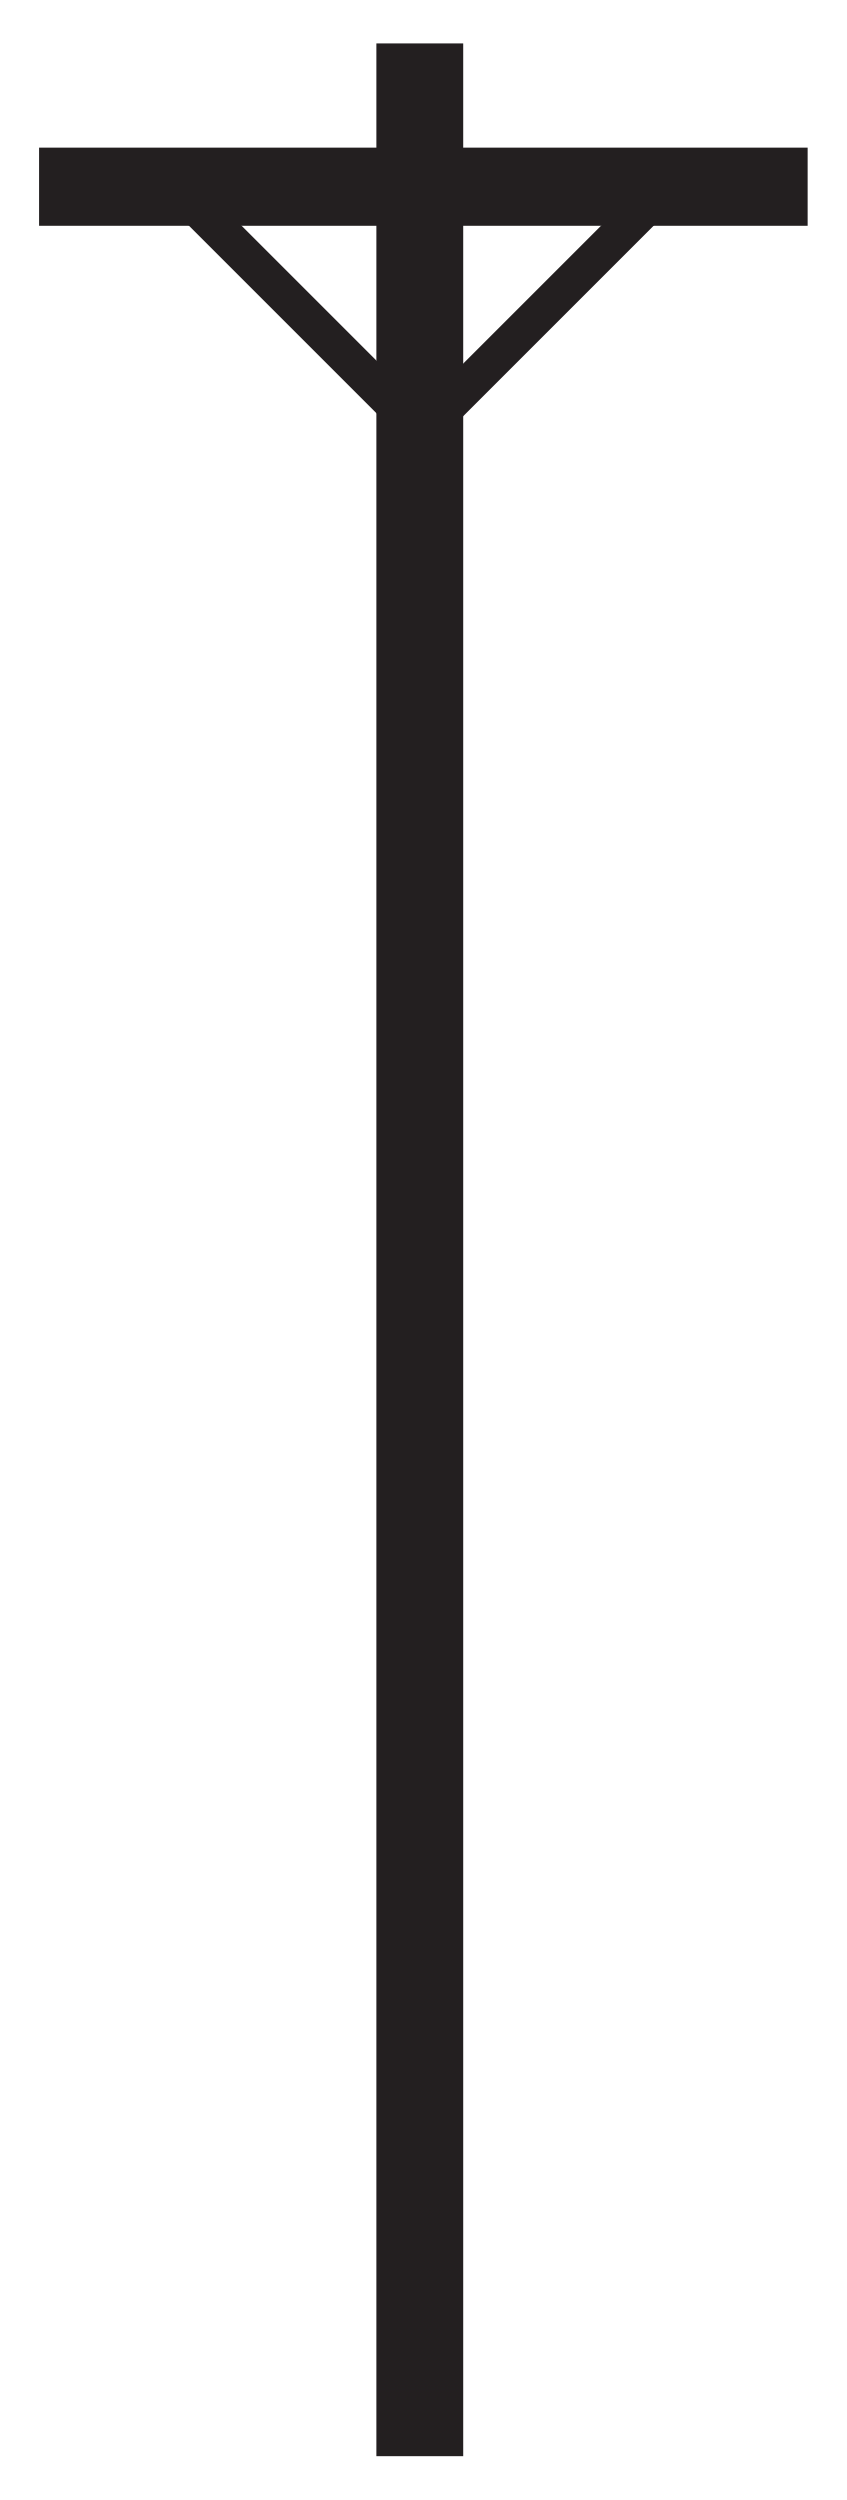
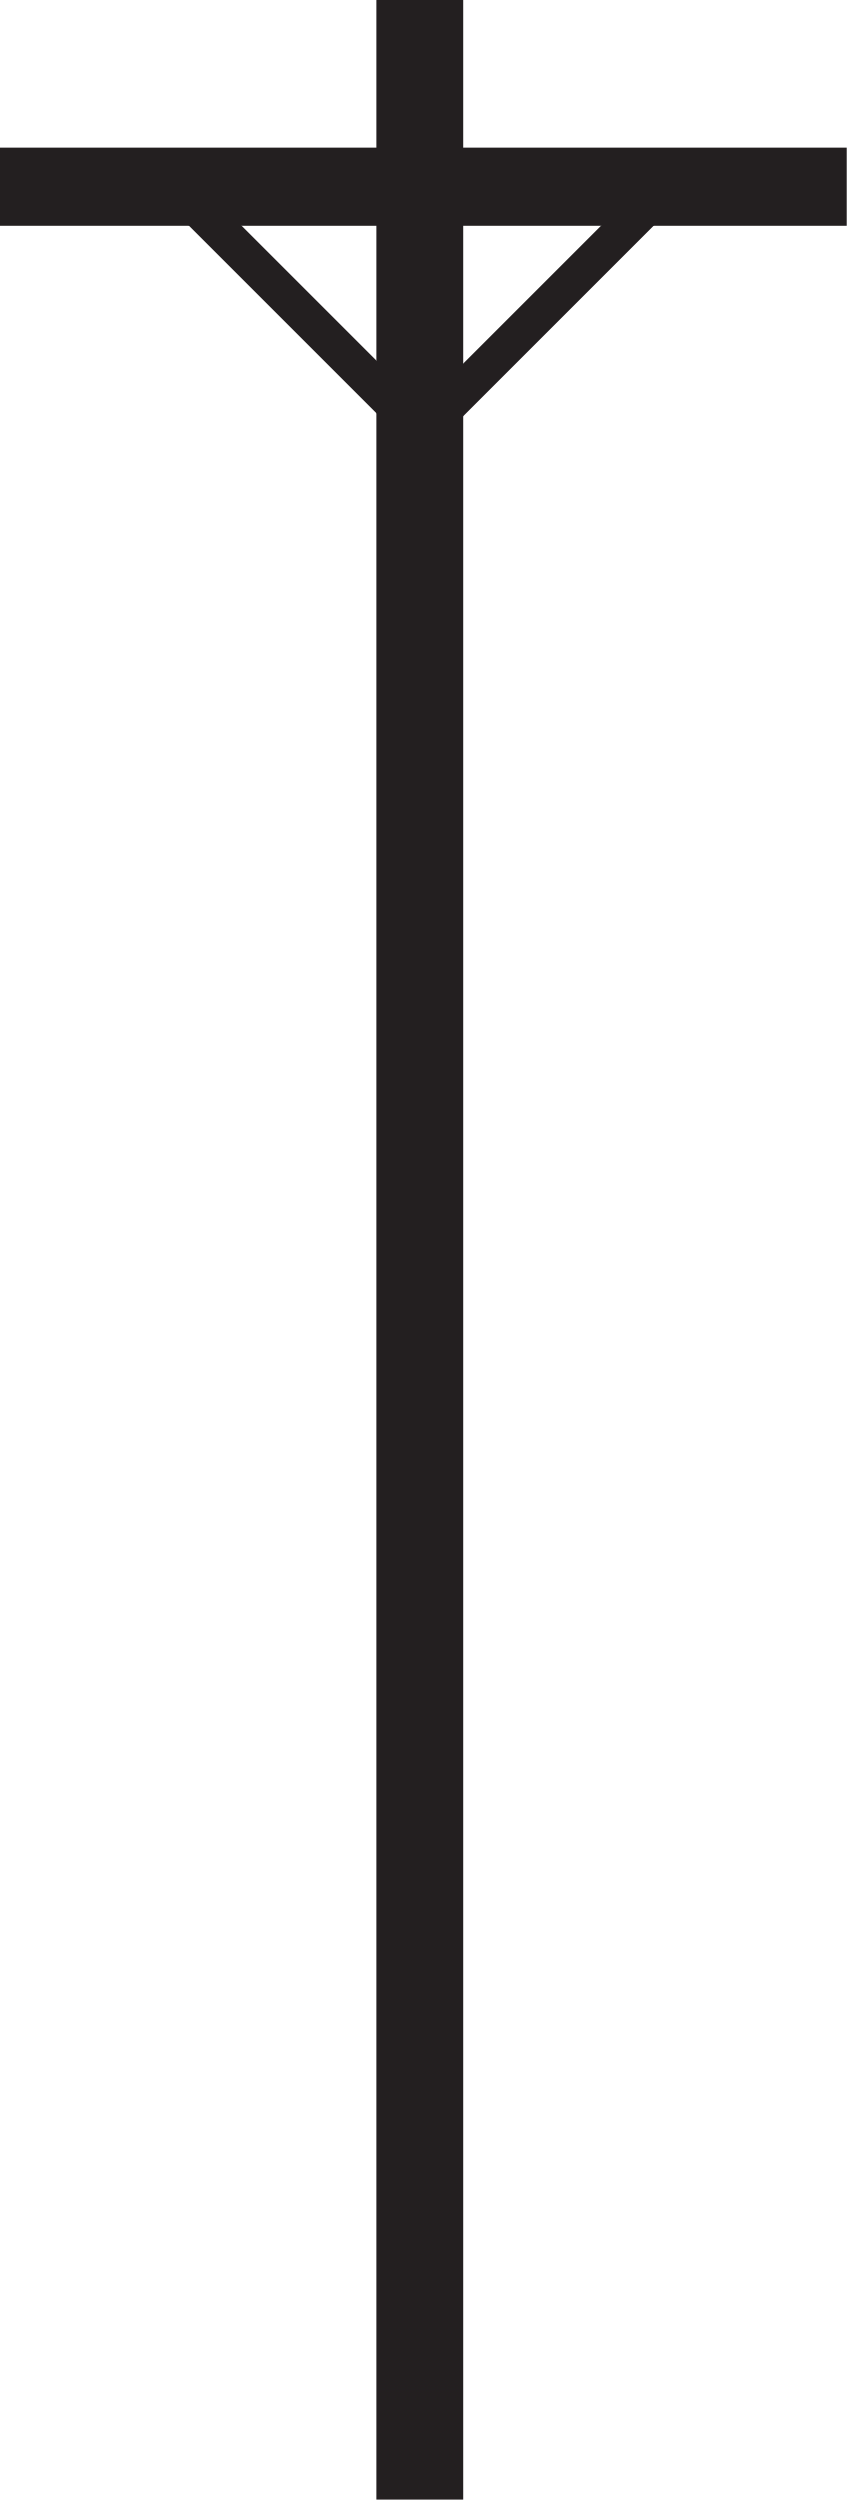
<svg xmlns="http://www.w3.org/2000/svg" width="203.213" height="600">
  <g fill="#231f20">
-     <path d="M152.512 7.088v194.512" fill="#231f20" stroke="#231f20" stroke-width="7" transform="matrix(2.977 0 0 2.977 -353.278 -10.681)" />
-     <path d="M350.254 77.93h184.455" stroke="#231f20" stroke-width="18.758" transform="translate(-340.875 -33.118)" />
-     <path d="M495.609 83.124l-53.946 53.946" stroke="#231f20" stroke-width="8.932" transform="translate(-340.875 -33.118)" />
-     <path d="M388.366 83.124l53.946 53.946" stroke="#231f20" stroke-width="8.932" transform="translate(-340.875 -33.118)" />
+     <path d="M152.512 7.088v194.512" fill="#231f20" stroke="#231f20" stroke-width="7" stroke-linecap="square" transform="matrix(2.977 0 0 2.977 -353.278 -10.681)" />
+     <path d="M350.254 77.93h184.455" stroke="#231f20" stroke-width="18.758" stroke-linecap="square" transform="translate(-340.875 -33.118)" />
+     <path d="M495.609 83.124l-53.946 53.946" stroke="#231f20" stroke-width="8.932" stroke-linecap="square" transform="translate(-340.875 -33.118)" />
+     <path d="M388.366 83.124l53.946 53.946" stroke="#231f20" stroke-width="8.932" stroke-linecap="square" transform="translate(-340.875 -33.118)" />
  </g>
</svg>
